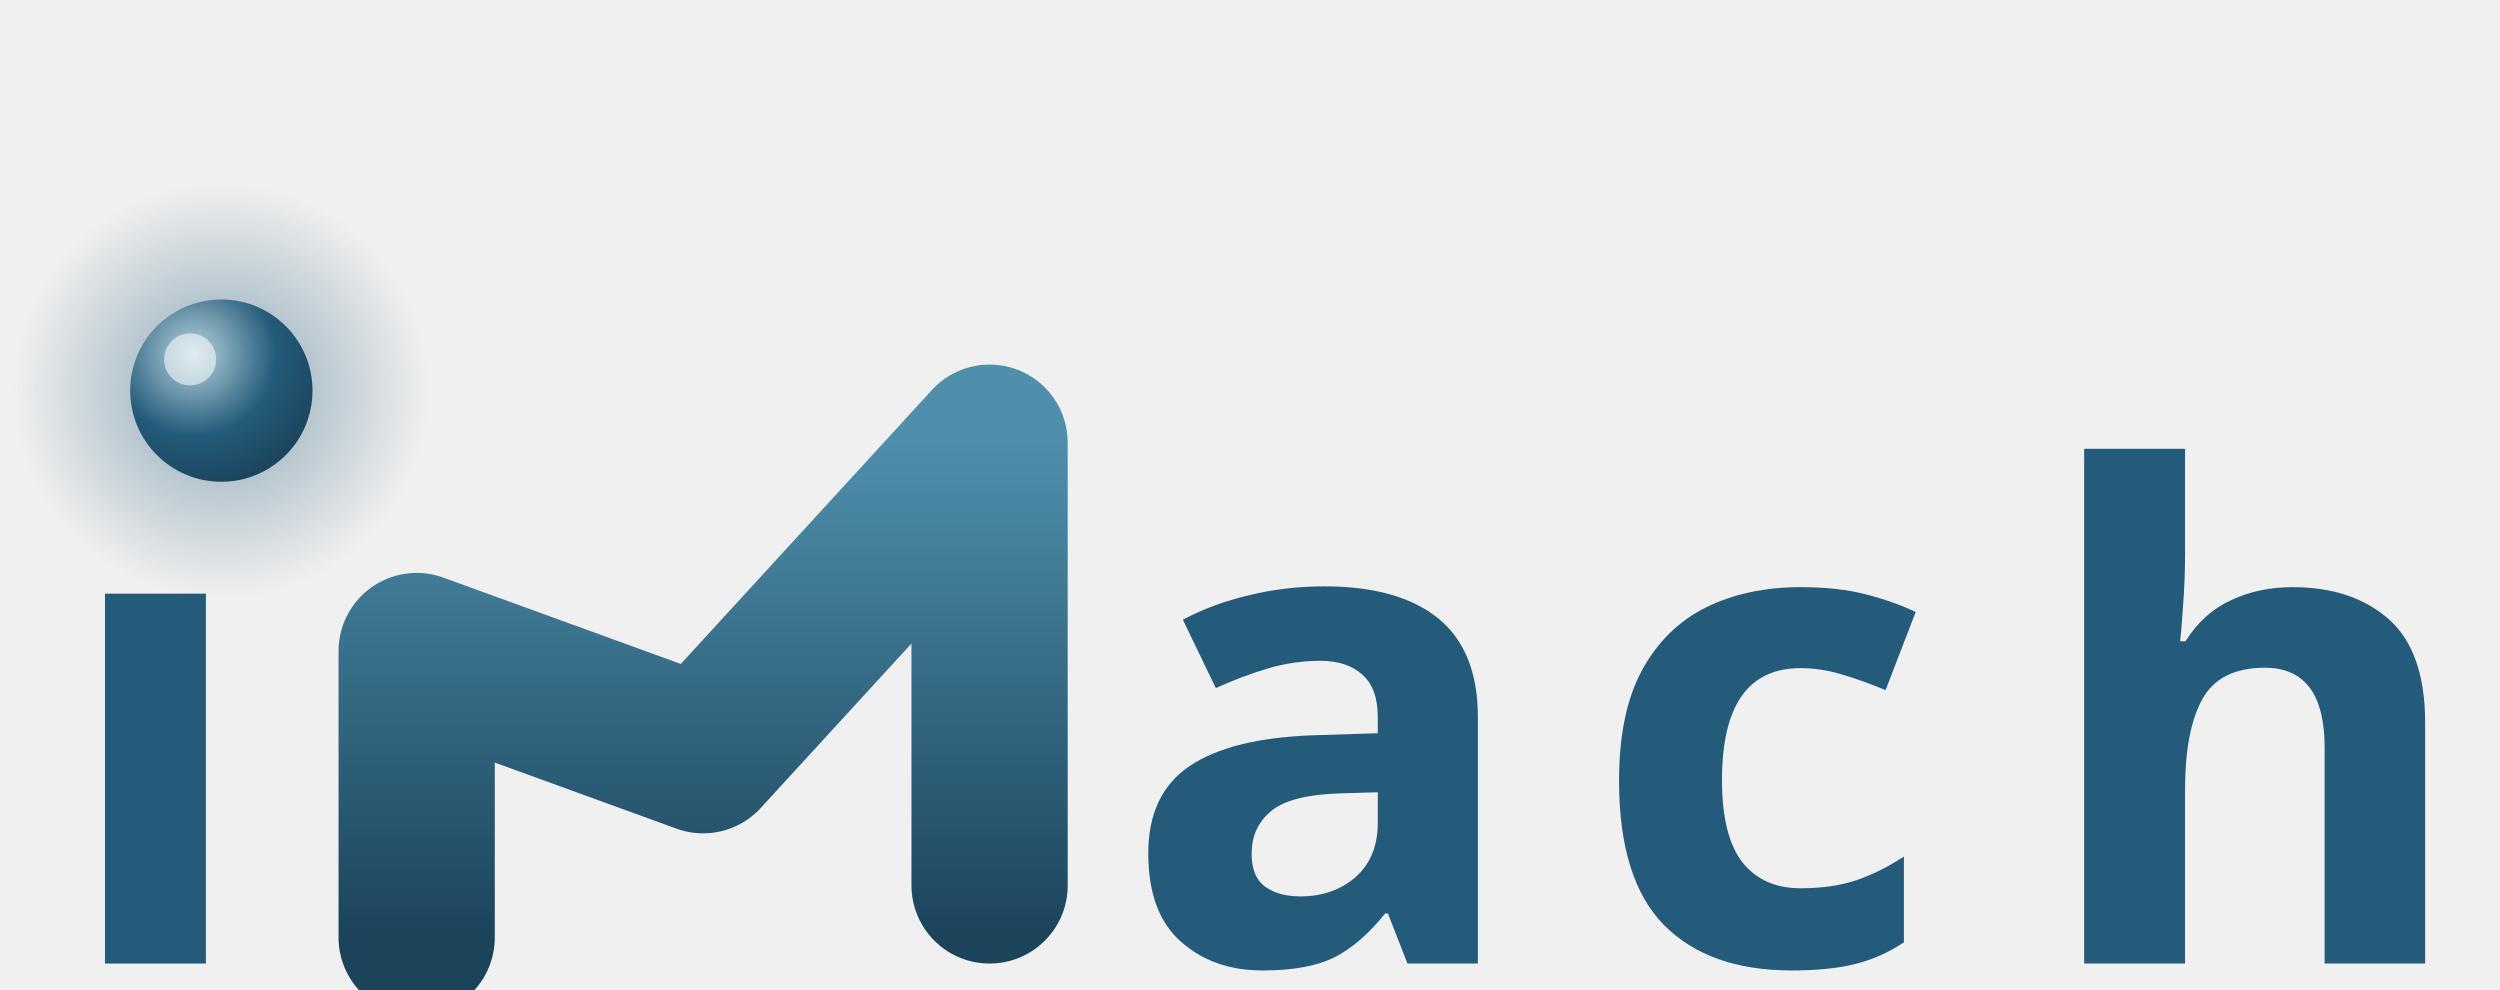
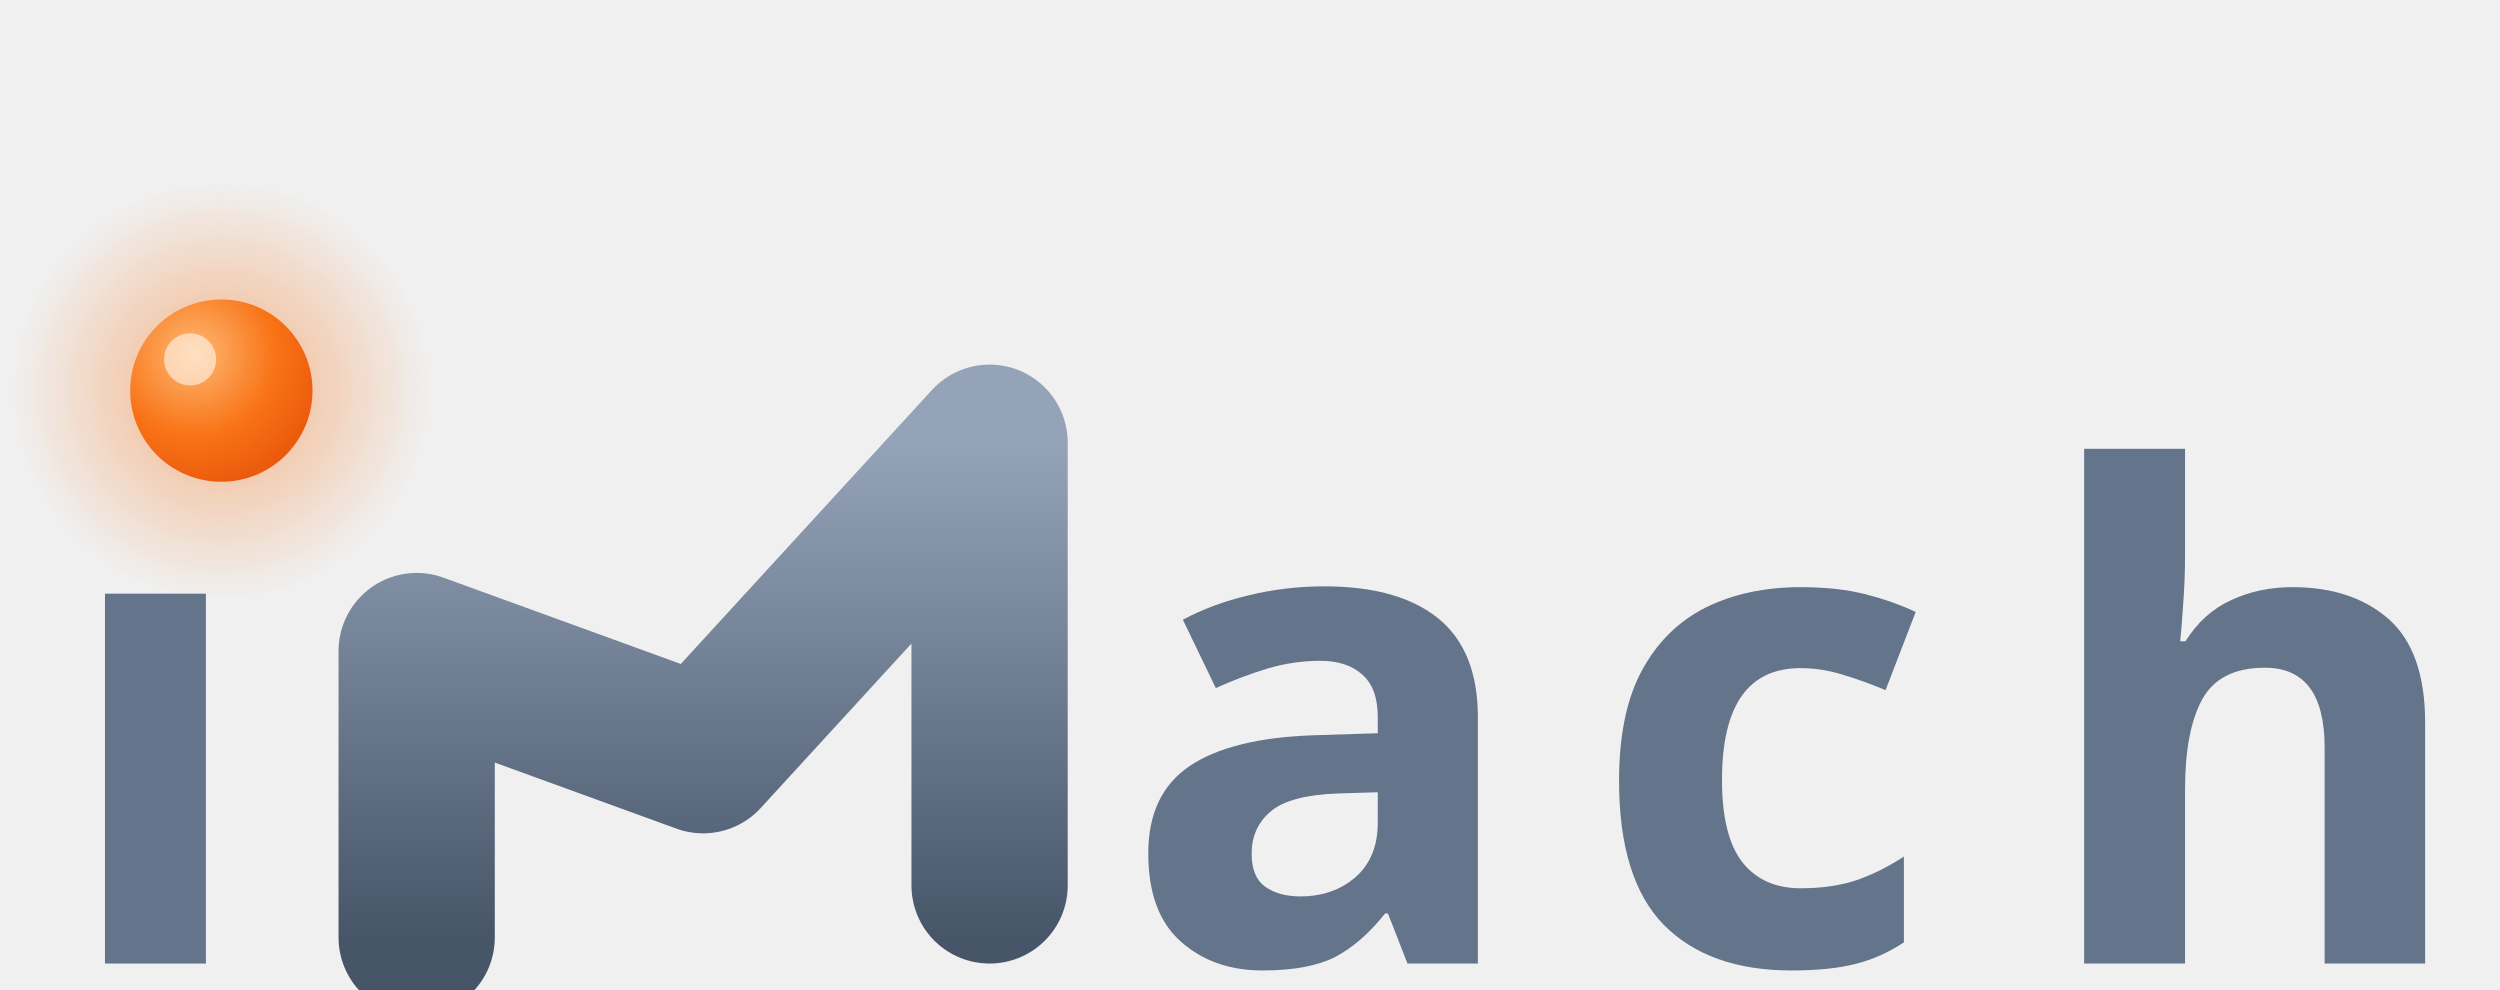
<svg xmlns="http://www.w3.org/2000/svg" viewBox="-2 0 96 38" fill="none">
  <defs>
    <linearGradient id="brandGradient" x1="0" y1="0" x2="0" y2="1">
-       <stop offset="0%" stop-color="#4f8fac" />
-       <stop offset="100%" stop-color="#1b445b" />
+       <stop offset="0%" stop-color="#94a3b8" />
+       <stop offset="100%" stop-color="#475569" />
    </linearGradient>
    <radialGradient id="dotGradient" cx="35%" cy="30%" r="75%">
-       <stop offset="0%" stop-color="#b8d4de" />
-       <stop offset="60%" stop-color="#245b7a" />
-       <stop offset="100%" stop-color="#1b445b" />
+       <stop offset="0%" stop-color="#fdba74" />
+       <stop offset="60%" stop-color="#f97316" />
+       <stop offset="100%" stop-color="#ea580c" />
    </radialGradient>
    <radialGradient id="dotGlow" cx="50%" cy="50%" r="50%">
-       <stop offset="0%" stop-color="#245b7a" stop-opacity="0.5" />
-       <stop offset="100%" stop-color="#245b7a" stop-opacity="0" />
+       <stop offset="0%" stop-color="#f97316" stop-opacity="0.5" />
+       <stop offset="100%" stop-color="#f97316" stop-opacity="0" />
    </radialGradient>
  </defs>
  <g transform="translate(0, 6)">
-     <text x="0" y="31" font-family="Verdana, Geneva, sans-serif" font-size="26" font-weight="700" fill="#245b7a">ı</text>
+     <text x="0" y="31" font-family="Verdana, Geneva, sans-serif" font-size="26" font-weight="700" fill="#64748b">ı</text>
    <g transform="translate(0.5, 3)">
      <circle cx="6" cy="6" r="8" fill="url(#dotGlow)" />
      <circle cx="6" cy="6" r="3.5" fill="url(#dotGradient)">
        <animate attributeName="r" values="3.5;3.8;3.5" dur="2.4s" repeatCount="indefinite" calcMode="spline" keySplines="0.4 0 0.2 1; 0.4 0 0.2 1" />
      </circle>
      <circle cx="4.8" cy="4.8" r="1" fill="#FFFFFF" opacity="0.55" />
    </g>
    <g transform="translate(9, 0)">
      <path d="M5 30 V19 L16 23 L27 11 V28" stroke="url(#brandGradient)" stroke-width="6" stroke-linecap="round" stroke-linejoin="round" />
    </g>
-     <text x="41" y="31" font-family="Verdana, Geneva, sans-serif" font-size="26" font-weight="700" fill="#245b7a">a</text>
-     <text x="59" y="31" font-family="Verdana, Geneva, sans-serif" font-size="26" font-weight="700" fill="#245b7a">c</text>
-     <text x="76" y="31" font-family="Verdana, Geneva, sans-serif" font-size="26" font-weight="700" fill="#245b7a">h</text>
+     <text x="41" y="31" font-family="Verdana, Geneva, sans-serif" font-size="26" font-weight="700" fill="#64748b">a</text>
+     <text x="59" y="31" font-family="Verdana, Geneva, sans-serif" font-size="26" font-weight="700" fill="#64748b">c</text>
+     <text x="76" y="31" font-family="Verdana, Geneva, sans-serif" font-size="26" font-weight="700" fill="#64748b">h</text>
  </g>
</svg>
